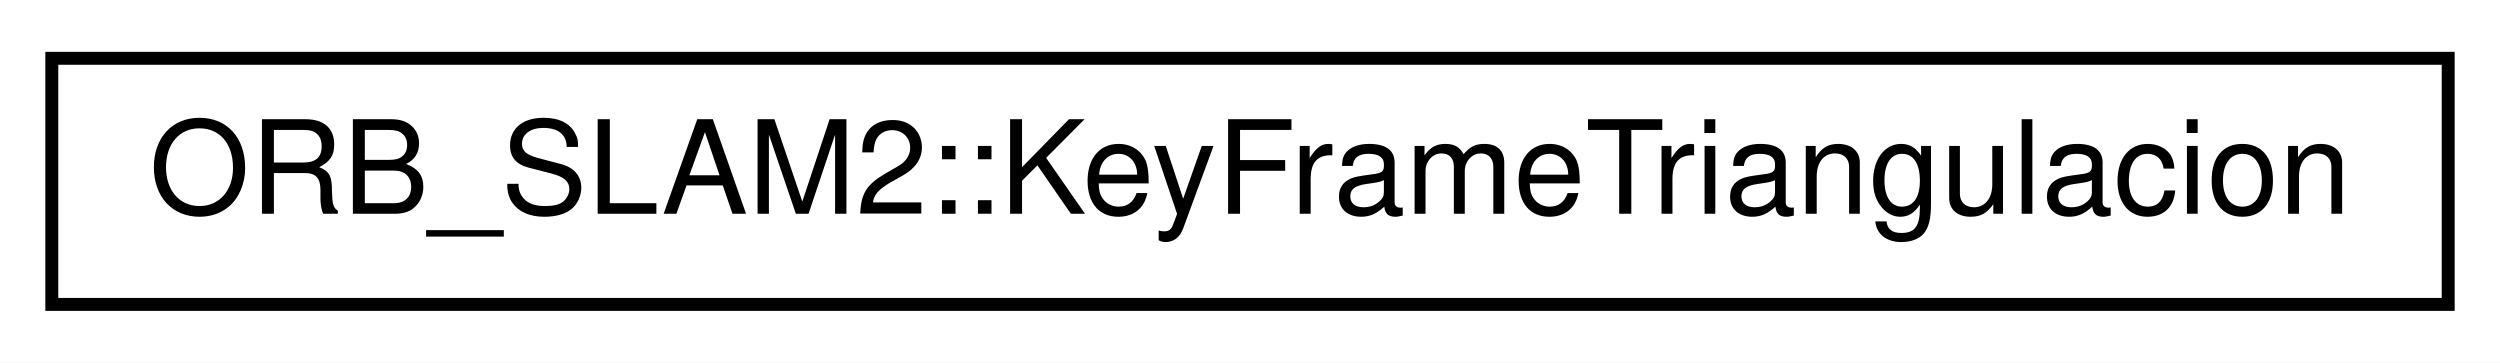
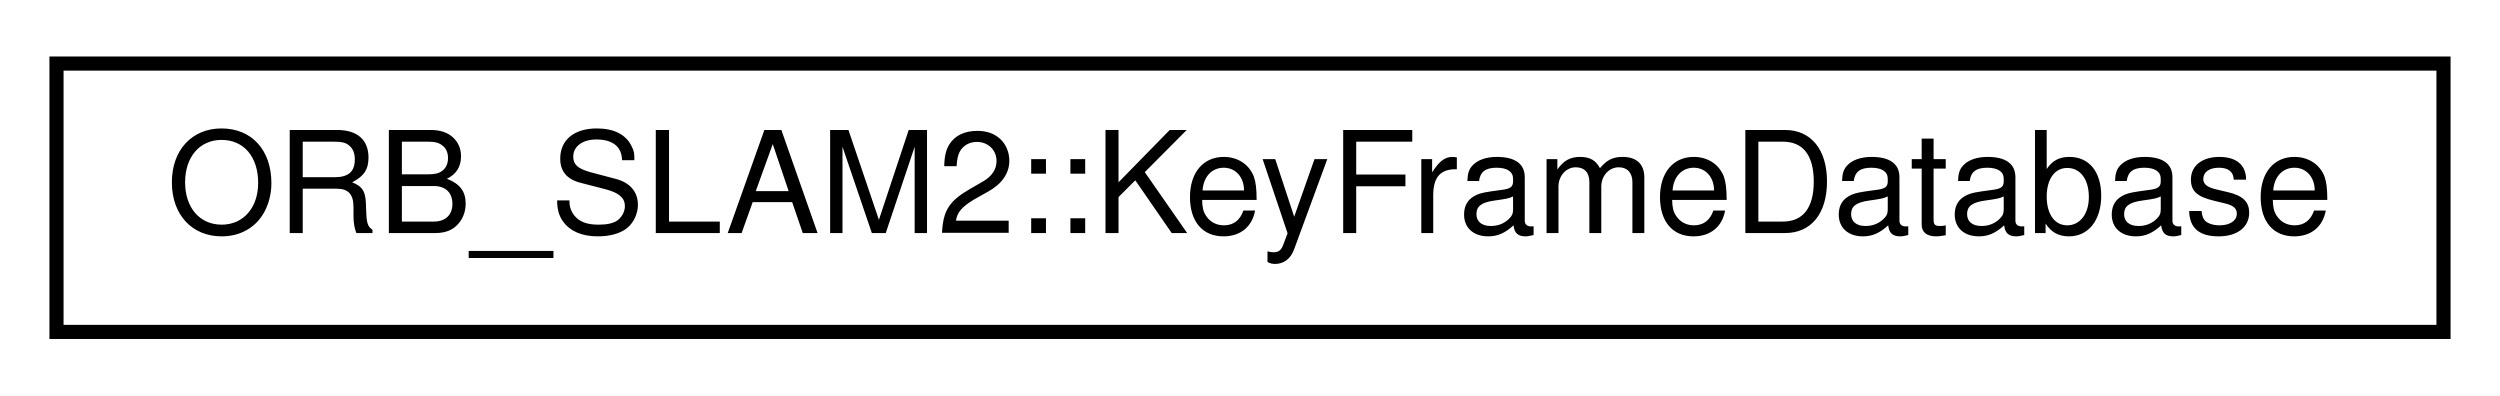
- <svg xmlns="http://www.w3.org/2000/svg" xmlns:xlink="http://www.w3.org/1999/xlink" width="193pt" height="28pt" viewBox="0.00 0.00 193.00 28.00">
+ <svg xmlns="http://www.w3.org/2000/svg" xmlns:xlink="http://www.w3.org/1999/xlink" width="177pt" height="28pt" viewBox="0.00 0.00 177.00 28.00">
  <g id="graph0" class="graph" transform="scale(1 1) rotate(0) translate(4 24)">
-     <polygon fill="white" stroke="none" points="-4,4 -4,-24 189,-24 189,4 -4,4" />
+     <polygon fill="white" stroke="none" points="-4,4 -4,-24 173,-24 173,4 -4,4" />
    <g id="node1" class="node">
      <g id="a_node1">
-         <a xlink:href="class_o_r_b___s_l_a_m2_1_1_key_frame_triangulacion.html" target="_top" xlink:title="Clase para triangulación de rayos. ">
-           <polygon fill="white" stroke="black" points="-1.42109e-14,-0.5 -1.42109e-14,-19.5 185,-19.5 185,-0.5 -1.42109e-14,-0.5" />
-           <text text-anchor="middle" x="92.5" y="-7.5" font-family="Helvetica,sans-Serif" font-size="10.00">ORB_SLAM2::KeyFrameTriangulacion</text>
+         <a xlink:href="class_o_r_b___s_l_a_m2_1_1_key_frame_database.html" target="_top" xlink:title="Lista invertida de KeyFrames, accesible por BoW. ">
+           <polygon fill="white" stroke="black" points="-1.42109e-14,-0.5 -1.42109e-14,-19.5 169,-19.5 169,-0.5 -1.42109e-14,-0.5" />
+           <text text-anchor="middle" x="84.5" y="-7.5" font-family="Helvetica,sans-Serif" font-size="10.00">ORB_SLAM2::KeyFrameDatabase</text>
        </a>
      </g>
    </g>
  </g>
</svg>
